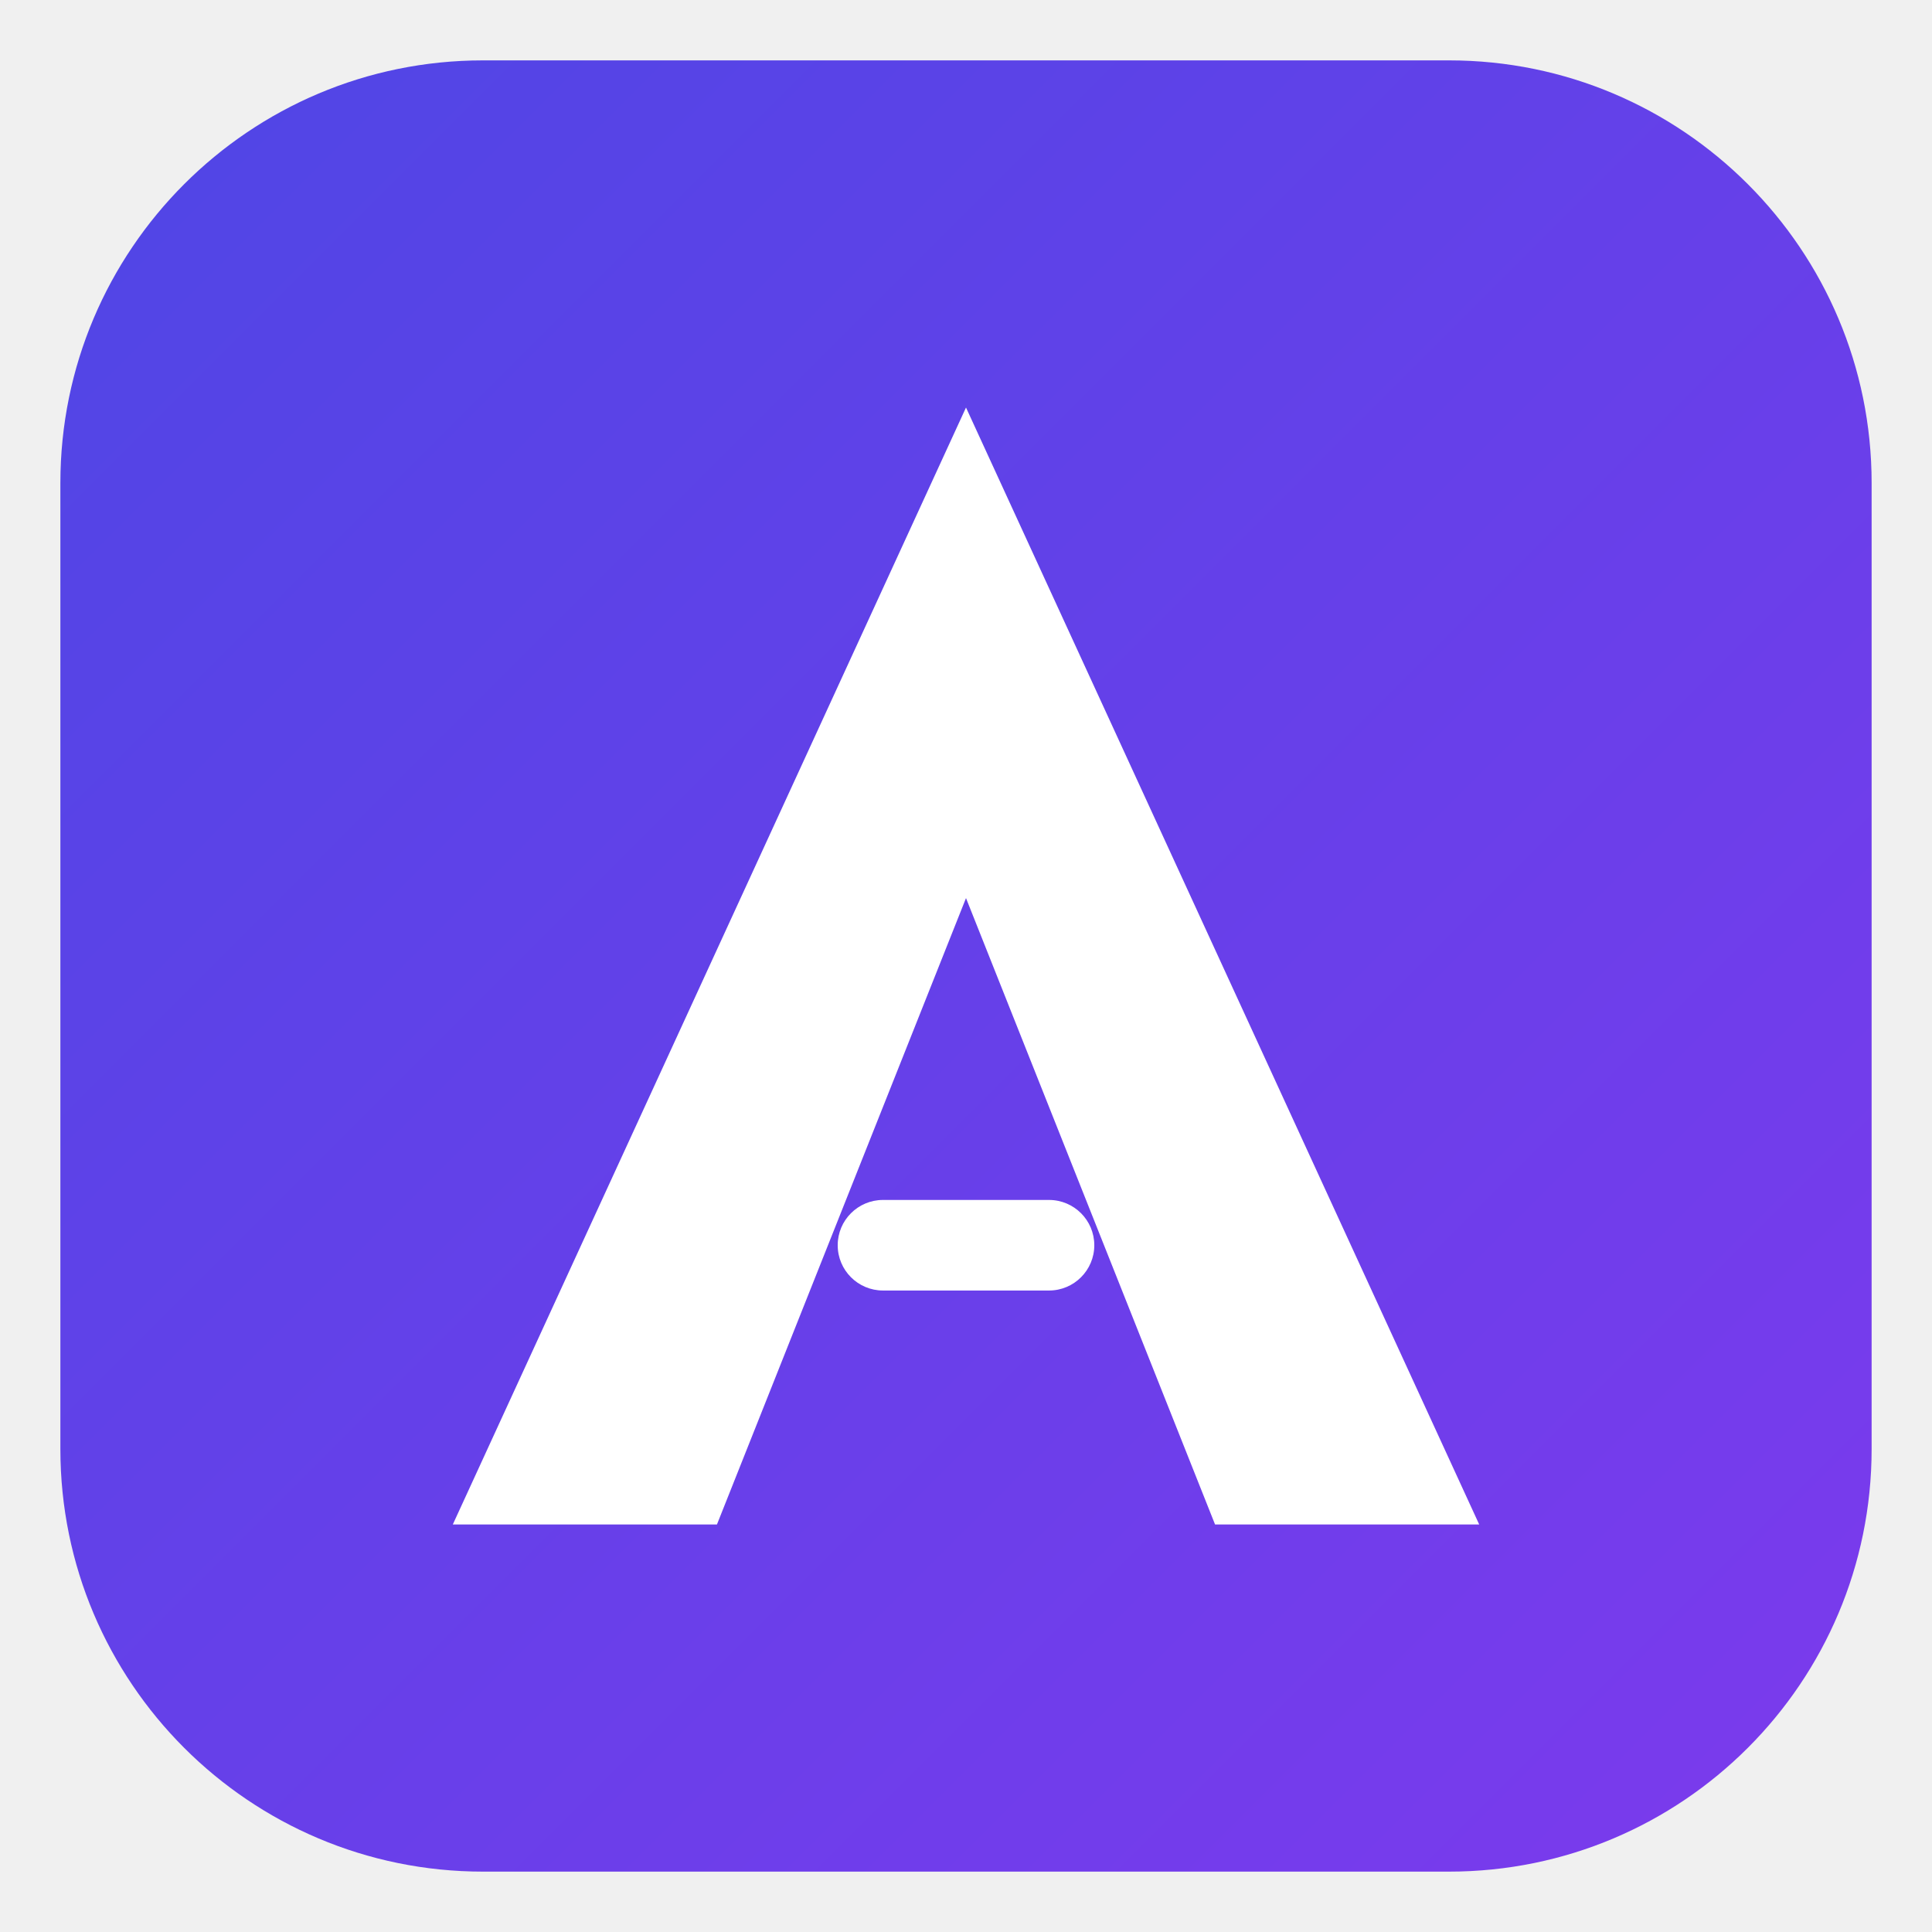
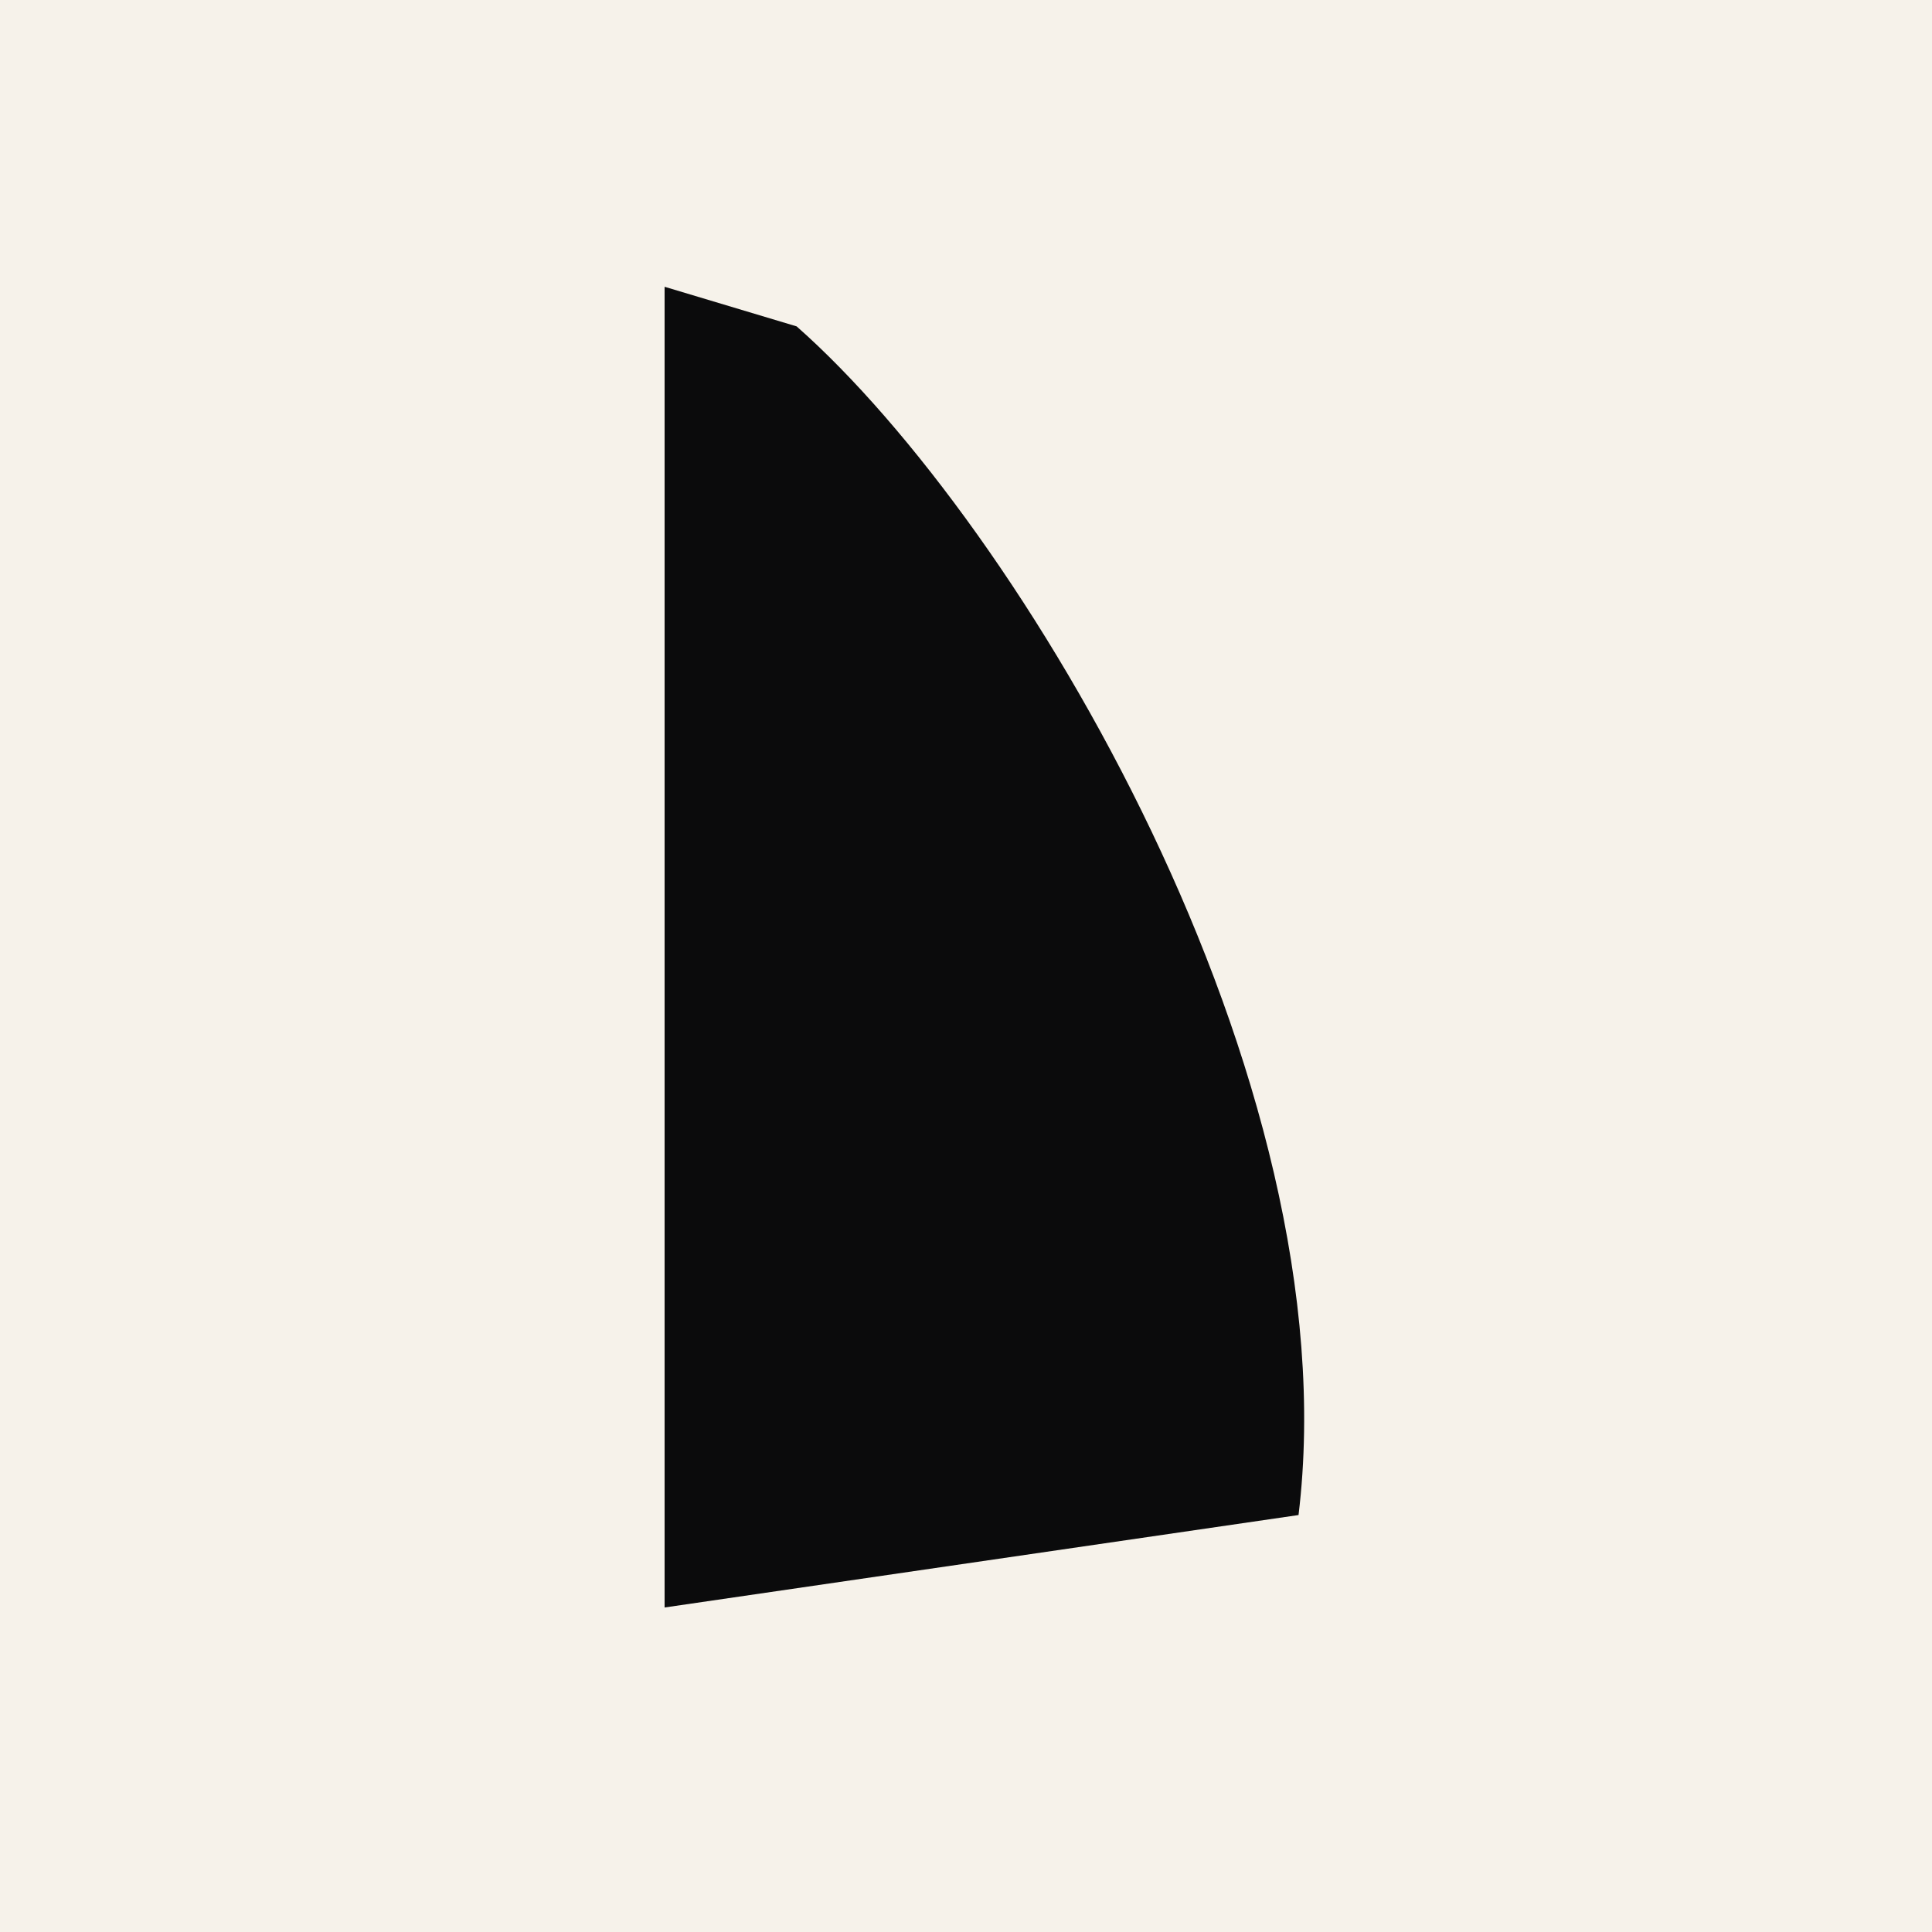
- <svg xmlns="http://www.w3.org/2000/svg" viewBox="0 0 512 512">
-   <defs>
-     <linearGradient id="g" x1="0" y1="0" x2="1" y2="1">
-       <stop offset="0" stop-color="#4f46e5" />
-       <stop offset="1" stop-color="#7c3aed" />
-     </linearGradient>
-   </defs>
-   <rect x="16" y="16" width="480" height="480" rx="112" fill="url(#g)" />
-   <path d="M256 108 L392 404 H322 L256 238 L190 404 H120 Z" fill="#ffffff" />
-   <rect x="222" y="318" width="68" height="24" rx="12" fill="#ffffff" />
+ <svg xmlns="http://www.w3.org/2000/svg" viewBox="0.00 0.00 1024.00 1024.00" width="1024" height="1024" role="img" aria-label="Astra app icon">
+   <rect width="1024" height="1024" fill="#F6F2EA" />
+   <path fill="#0B0B0C" fill-rule="evenodd" d="M352.25,152.00 L352.25,852.00 L688.25,803.00 C716.25,572.00 541.25,278.00 422.25,173.00" />
</svg>
